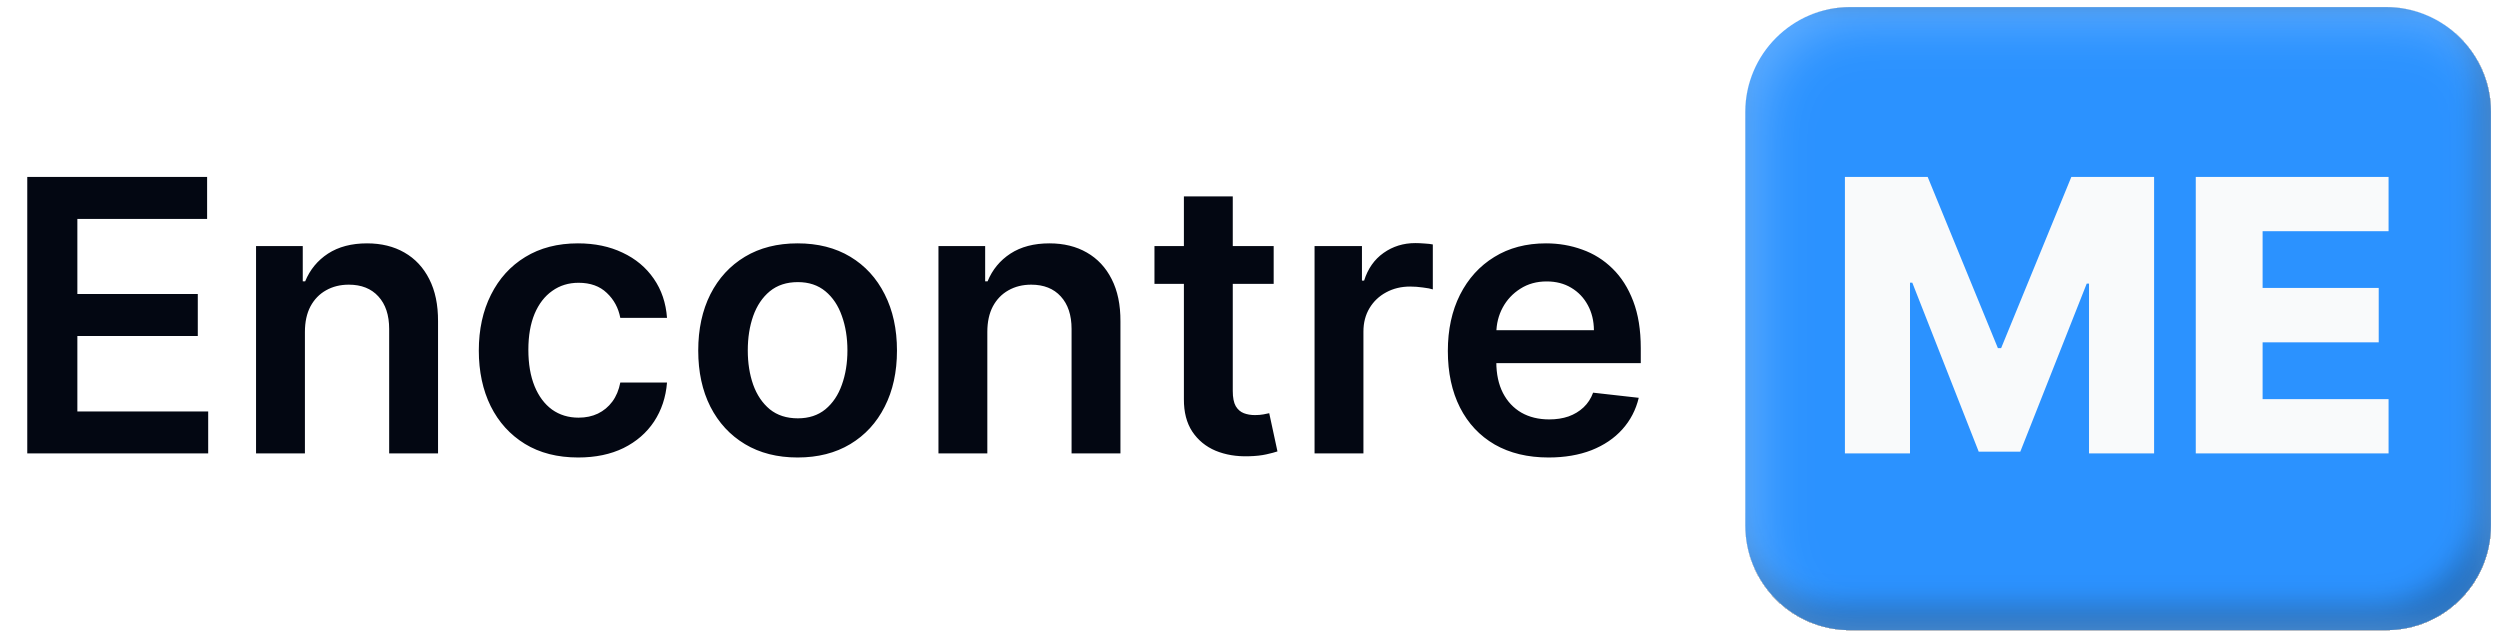
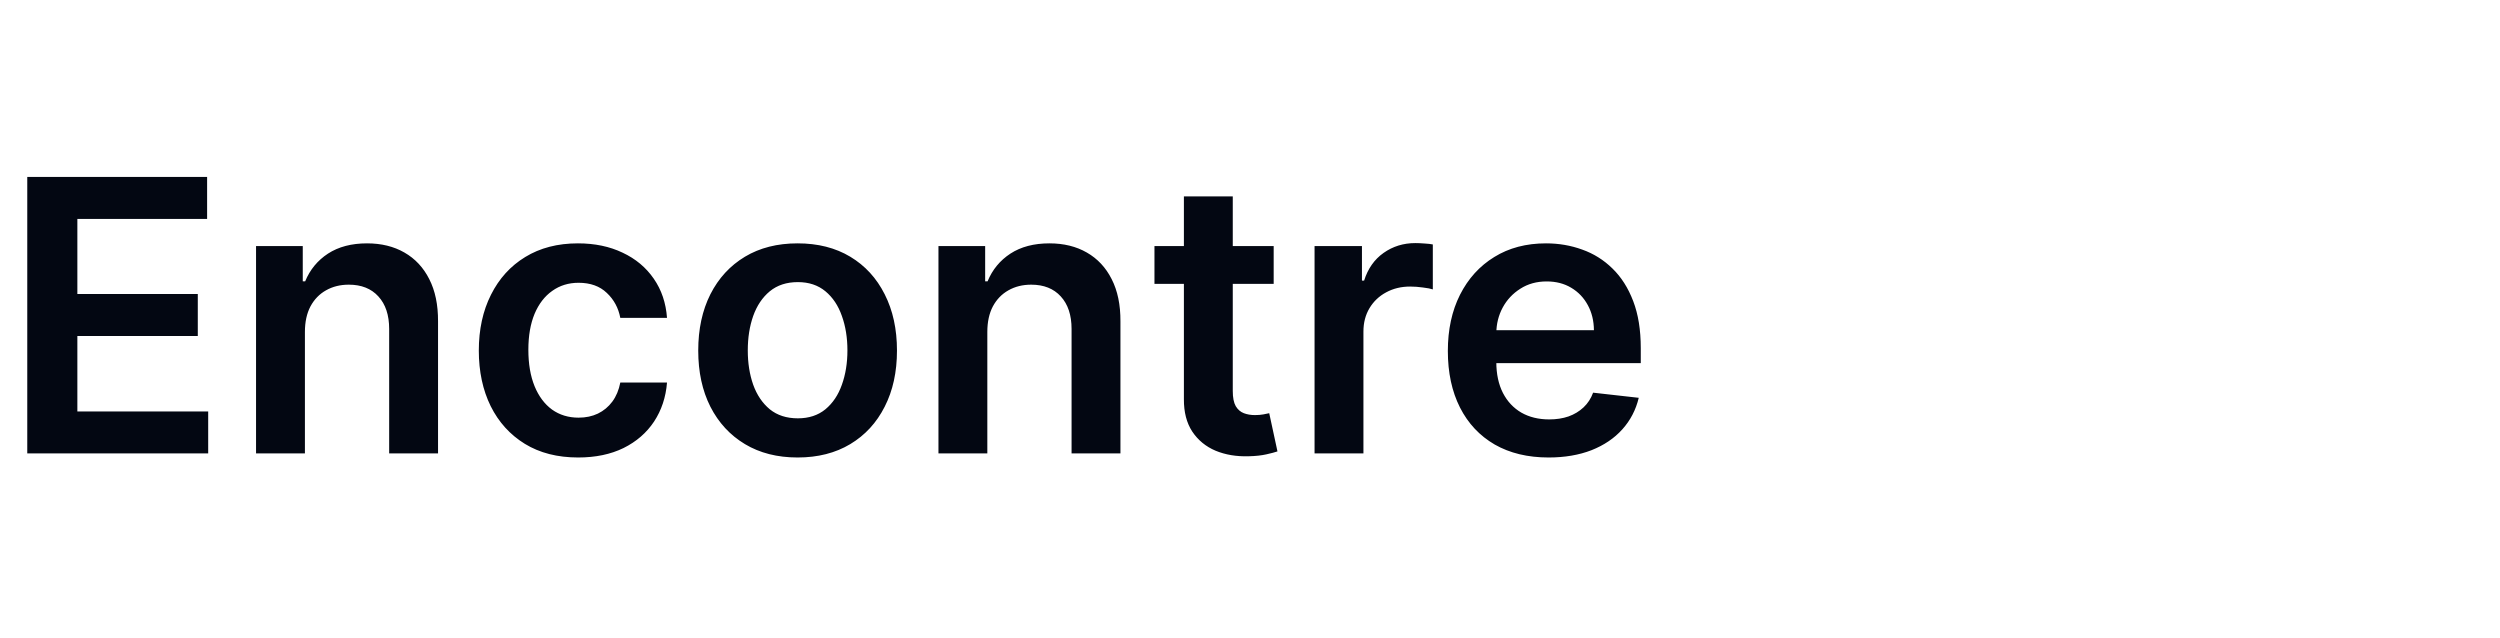
<svg xmlns="http://www.w3.org/2000/svg" width="204" height="52" viewBox="0 0 204 52" fill="none">
  <path d="M2.225 37V14.438H16.9V17.864H6.313V23.989H16.14V27.415H6.313V33.574H16.988V37H2.225ZM24.881 27.085V37H20.893V20.078H24.705V22.954H24.903C25.293 22.006 25.913 21.253 26.765 20.695C27.625 20.137 28.686 19.858 29.949 19.858C31.117 19.858 32.134 20.108 33.001 20.607C33.875 21.107 34.55 21.83 35.028 22.777C35.513 23.725 35.751 24.874 35.744 26.226V37H31.756V26.843C31.756 25.712 31.462 24.826 30.875 24.188C30.294 23.549 29.49 23.229 28.462 23.229C27.764 23.229 27.143 23.383 26.6 23.692C26.064 23.993 25.642 24.43 25.333 25.003C25.032 25.576 24.881 26.27 24.881 27.085ZM47.179 37.331C45.49 37.331 44.04 36.96 42.828 36.218C41.623 35.476 40.694 34.452 40.041 33.144C39.394 31.829 39.071 30.317 39.071 28.605C39.071 26.887 39.401 25.37 40.062 24.055C40.724 22.733 41.656 21.705 42.861 20.971C44.073 20.229 45.505 19.858 47.157 19.858C48.531 19.858 49.746 20.111 50.804 20.618C51.869 21.117 52.717 21.826 53.349 22.744C53.98 23.655 54.34 24.72 54.428 25.939H50.617C50.462 25.124 50.095 24.445 49.515 23.901C48.942 23.35 48.175 23.075 47.212 23.075C46.397 23.075 45.681 23.295 45.064 23.736C44.447 24.169 43.966 24.793 43.621 25.609C43.283 26.424 43.114 27.401 43.114 28.539C43.114 29.692 43.283 30.684 43.621 31.514C43.959 32.336 44.432 32.971 45.042 33.419C45.659 33.86 46.383 34.081 47.212 34.081C47.8 34.081 48.325 33.97 48.788 33.75C49.258 33.522 49.651 33.196 49.967 32.77C50.282 32.344 50.499 31.826 50.617 31.216H54.428C54.333 32.413 53.98 33.475 53.371 34.4C52.761 35.318 51.931 36.038 50.881 36.559C49.831 37.073 48.597 37.331 47.179 37.331ZM65.084 37.331C63.432 37.331 62 36.967 60.788 36.24C59.576 35.513 58.636 34.495 57.968 33.188C57.306 31.881 56.976 30.353 56.976 28.605C56.976 26.857 57.306 25.326 57.968 24.011C58.636 22.697 59.576 21.676 60.788 20.948C62 20.221 63.432 19.858 65.084 19.858C66.737 19.858 68.169 20.221 69.381 20.948C70.593 21.676 71.529 22.697 72.19 24.011C72.859 25.326 73.193 26.857 73.193 28.605C73.193 30.353 72.859 31.881 72.19 33.188C71.529 34.495 70.593 35.513 69.381 36.24C68.169 36.967 66.737 37.331 65.084 37.331ZM65.106 34.136C66.002 34.136 66.752 33.89 67.354 33.398C67.956 32.898 68.404 32.23 68.698 31.392C68.999 30.555 69.15 29.622 69.15 28.594C69.15 27.559 68.999 26.622 68.698 25.785C68.404 24.94 67.956 24.268 67.354 23.769C66.752 23.269 66.002 23.02 65.106 23.02C64.188 23.02 63.425 23.269 62.815 23.769C62.213 24.268 61.761 24.94 61.46 25.785C61.166 26.622 61.019 27.559 61.019 28.594C61.019 29.622 61.166 30.555 61.46 31.392C61.761 32.23 62.213 32.898 62.815 33.398C63.425 33.89 64.188 34.136 65.106 34.136ZM80.566 27.085V37H76.578V20.078H80.389V22.954H80.588C80.977 22.006 81.598 21.253 82.45 20.695C83.309 20.137 84.37 19.858 85.633 19.858C86.801 19.858 87.818 20.108 88.685 20.607C89.559 21.107 90.235 21.83 90.712 22.777C91.197 23.725 91.436 24.874 91.428 26.226V37H87.44V26.843C87.44 25.712 87.146 24.826 86.559 24.188C85.979 23.549 85.174 23.229 84.146 23.229C83.448 23.229 82.828 23.383 82.284 23.692C81.748 23.993 81.326 24.43 81.017 25.003C80.716 25.576 80.566 26.27 80.566 27.085ZM103.932 20.078V23.163H94.204V20.078H103.932ZM96.606 16.024H100.594V31.91C100.594 32.446 100.675 32.858 100.837 33.144C101.006 33.423 101.226 33.614 101.498 33.717C101.769 33.82 102.07 33.871 102.401 33.871C102.651 33.871 102.878 33.853 103.084 33.816C103.297 33.779 103.459 33.746 103.569 33.717L104.241 36.835C104.028 36.908 103.723 36.989 103.326 37.077C102.937 37.165 102.46 37.217 101.894 37.231C100.895 37.261 99.996 37.11 99.195 36.78C98.394 36.442 97.759 35.92 97.289 35.215C96.826 34.51 96.599 33.629 96.606 32.571V16.024ZM107.268 37V20.078H111.135V22.898H111.311C111.619 21.922 112.148 21.169 112.897 20.64C113.654 20.104 114.517 19.836 115.486 19.836C115.706 19.836 115.953 19.847 116.224 19.869C116.503 19.884 116.735 19.909 116.918 19.946V23.615C116.749 23.556 116.481 23.504 116.114 23.46C115.754 23.409 115.405 23.383 115.068 23.383C114.34 23.383 113.687 23.541 113.107 23.857C112.534 24.165 112.082 24.595 111.751 25.146C111.421 25.697 111.256 26.332 111.256 27.052V37H107.268ZM126.362 37.331C124.666 37.331 123.201 36.978 121.967 36.273C120.74 35.56 119.796 34.554 119.135 33.254C118.474 31.947 118.144 30.408 118.144 28.638C118.144 26.898 118.474 25.37 119.135 24.055C119.804 22.733 120.737 21.705 121.934 20.971C123.131 20.229 124.537 19.858 126.153 19.858C127.196 19.858 128.18 20.027 129.106 20.365C130.038 20.695 130.861 21.209 131.573 21.907C132.293 22.605 132.859 23.493 133.27 24.573C133.681 25.645 133.887 26.923 133.887 28.407V29.63H120.017V26.942H130.064C130.057 26.178 129.892 25.498 129.568 24.904C129.245 24.301 128.794 23.828 128.213 23.482C127.64 23.137 126.972 22.965 126.208 22.965C125.393 22.965 124.677 23.163 124.06 23.559C123.443 23.949 122.962 24.463 122.617 25.102C122.279 25.733 122.106 26.428 122.099 27.184V29.531C122.099 30.515 122.279 31.359 122.639 32.065C122.999 32.762 123.502 33.298 124.148 33.673C124.794 34.04 125.551 34.224 126.418 34.224C126.998 34.224 127.523 34.143 127.993 33.981C128.463 33.812 128.871 33.566 129.216 33.243C129.561 32.92 129.822 32.52 129.998 32.042L133.722 32.461C133.487 33.445 133.039 34.305 132.378 35.039C131.724 35.766 130.887 36.332 129.866 36.736C128.845 37.132 127.677 37.331 126.362 37.331Z" fill="#030712" />
  <g filter="url(#filter0_ii_114_1804)">
    <rect x="142.419" y="0.581" width="60.837" height="50.837" rx="8.558" fill="#2B92FF" />
    <path d="M150.545 14.438H157.299L163.028 28.407H163.292L169.021 14.438H175.774V37H170.464V23.141H170.277L164.856 36.857H161.463L156.043 23.064H155.856V37H150.545V14.438ZM179.175 37V14.438H194.907V18.866H184.629V23.493H194.103V27.933H184.629V32.571H194.907V37H179.175Z" fill="#F9FAFB" />
  </g>
  <defs>
-     <filter id="filter0_ii_114_1804" x="141.349" y="-1.558" width="62.976" height="54.047" filterUnits="userSpaceOnUse" color-interpolation-filters="sRGB">
+     <filter id="filter0_ii_114_1804" x="141.349" y="-1.558" width="62.976" height="54.047" filterUnits="accountSpaceOnUse" color-interpolation-filters="sRGB">
      <feFlood flood-opacity="0" result="BackgroundImageFix" />
      <feBlend mode="normal" in="SourceGraphic" in2="BackgroundImageFix" result="shape" />
      <feColorMatrix in="SourceAlpha" type="matrix" values="0 0 0 0 0 0 0 0 0 0 0 0 0 0 0 0 0 0 127 0" result="hardAlpha" />
      <feOffset dx="-1.07" dy="-2.14" />
      <feGaussianBlur stdDeviation="1.07" />
      <feComposite in2="hardAlpha" operator="arithmetic" k2="-1" k3="1" />
      <feColorMatrix type="matrix" values="0 0 0 0 0 0 0 0 0 0 0 0 0 0 0 0 0 0 0.25 0" />
      <feBlend mode="normal" in2="shape" result="effect1_innerShadow_114_1804" />
      <feColorMatrix in="SourceAlpha" type="matrix" values="0 0 0 0 0 0 0 0 0 0 0 0 0 0 0 0 0 0 127 0" result="hardAlpha" />
      <feOffset dx="1.07" dy="1.07" />
      <feGaussianBlur stdDeviation="2.14" />
      <feComposite in2="hardAlpha" operator="arithmetic" k2="-1" k3="1" />
      <feColorMatrix type="matrix" values="0 0 0 0 1 0 0 0 0 1 0 0 0 0 1 0 0 0 0.25 0" />
      <feBlend mode="normal" in2="effect1_innerShadow_114_1804" result="effect2_innerShadow_114_1804" />
    </filter>
  </defs>
</svg>
